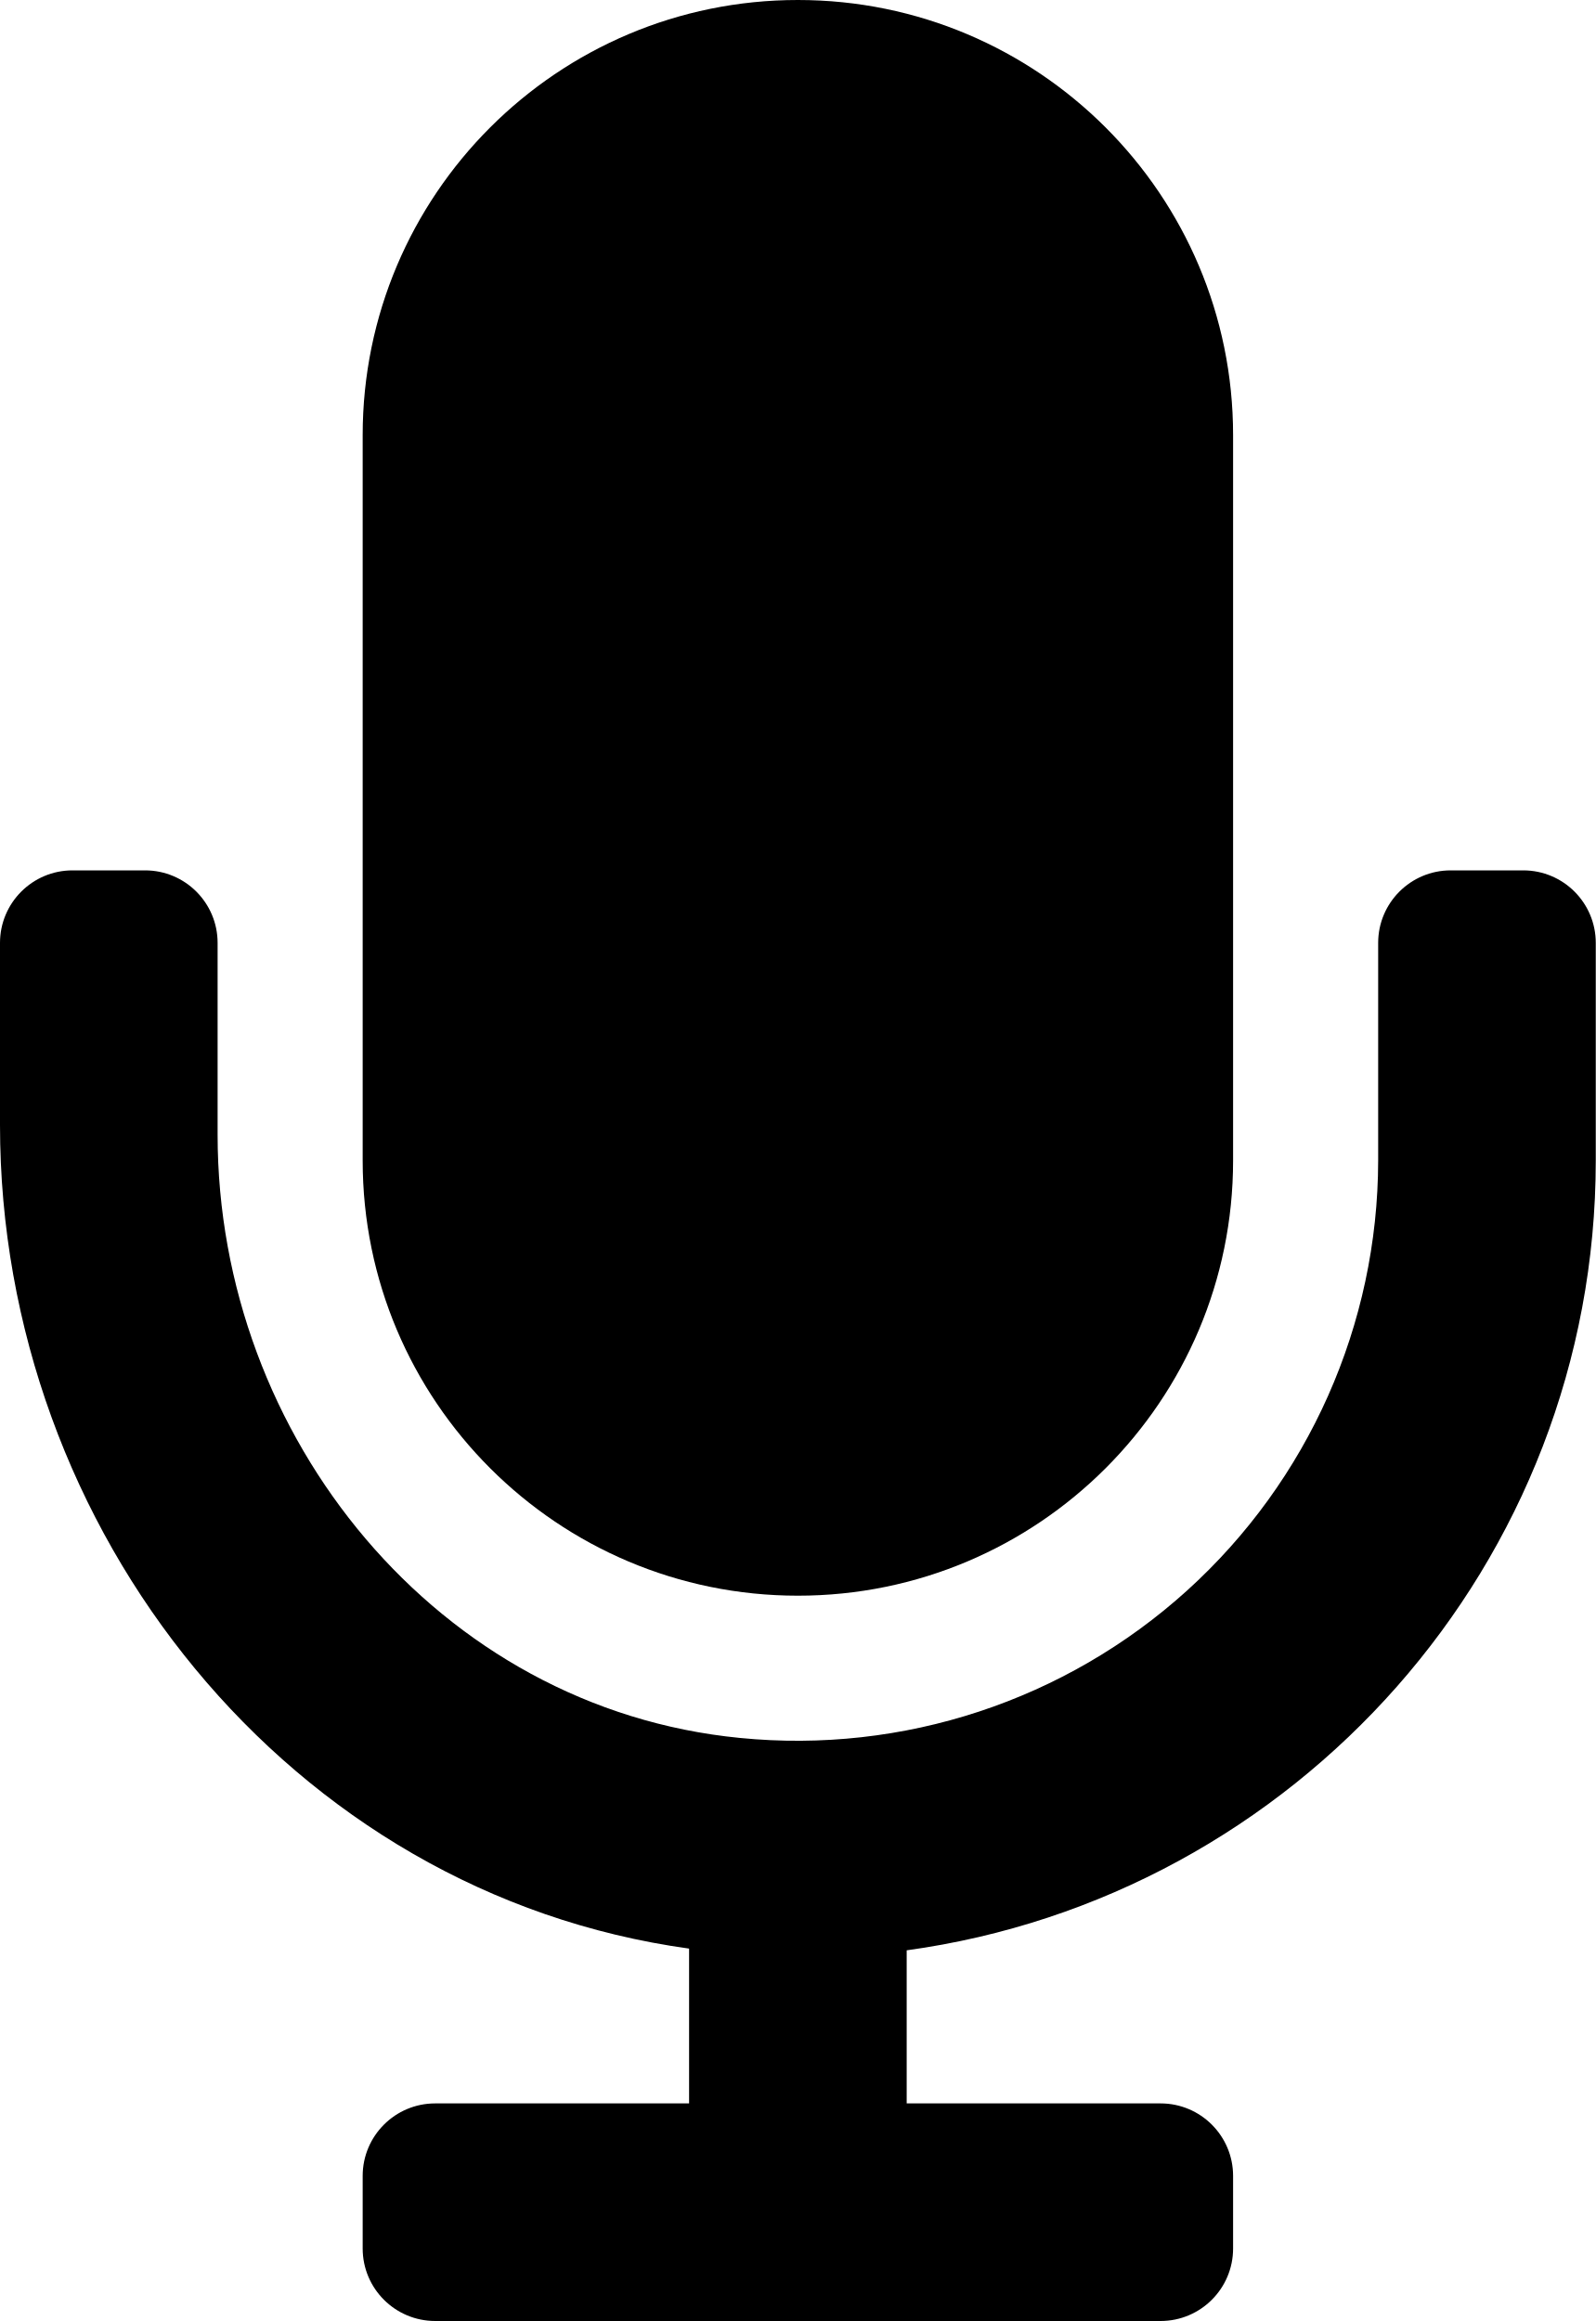
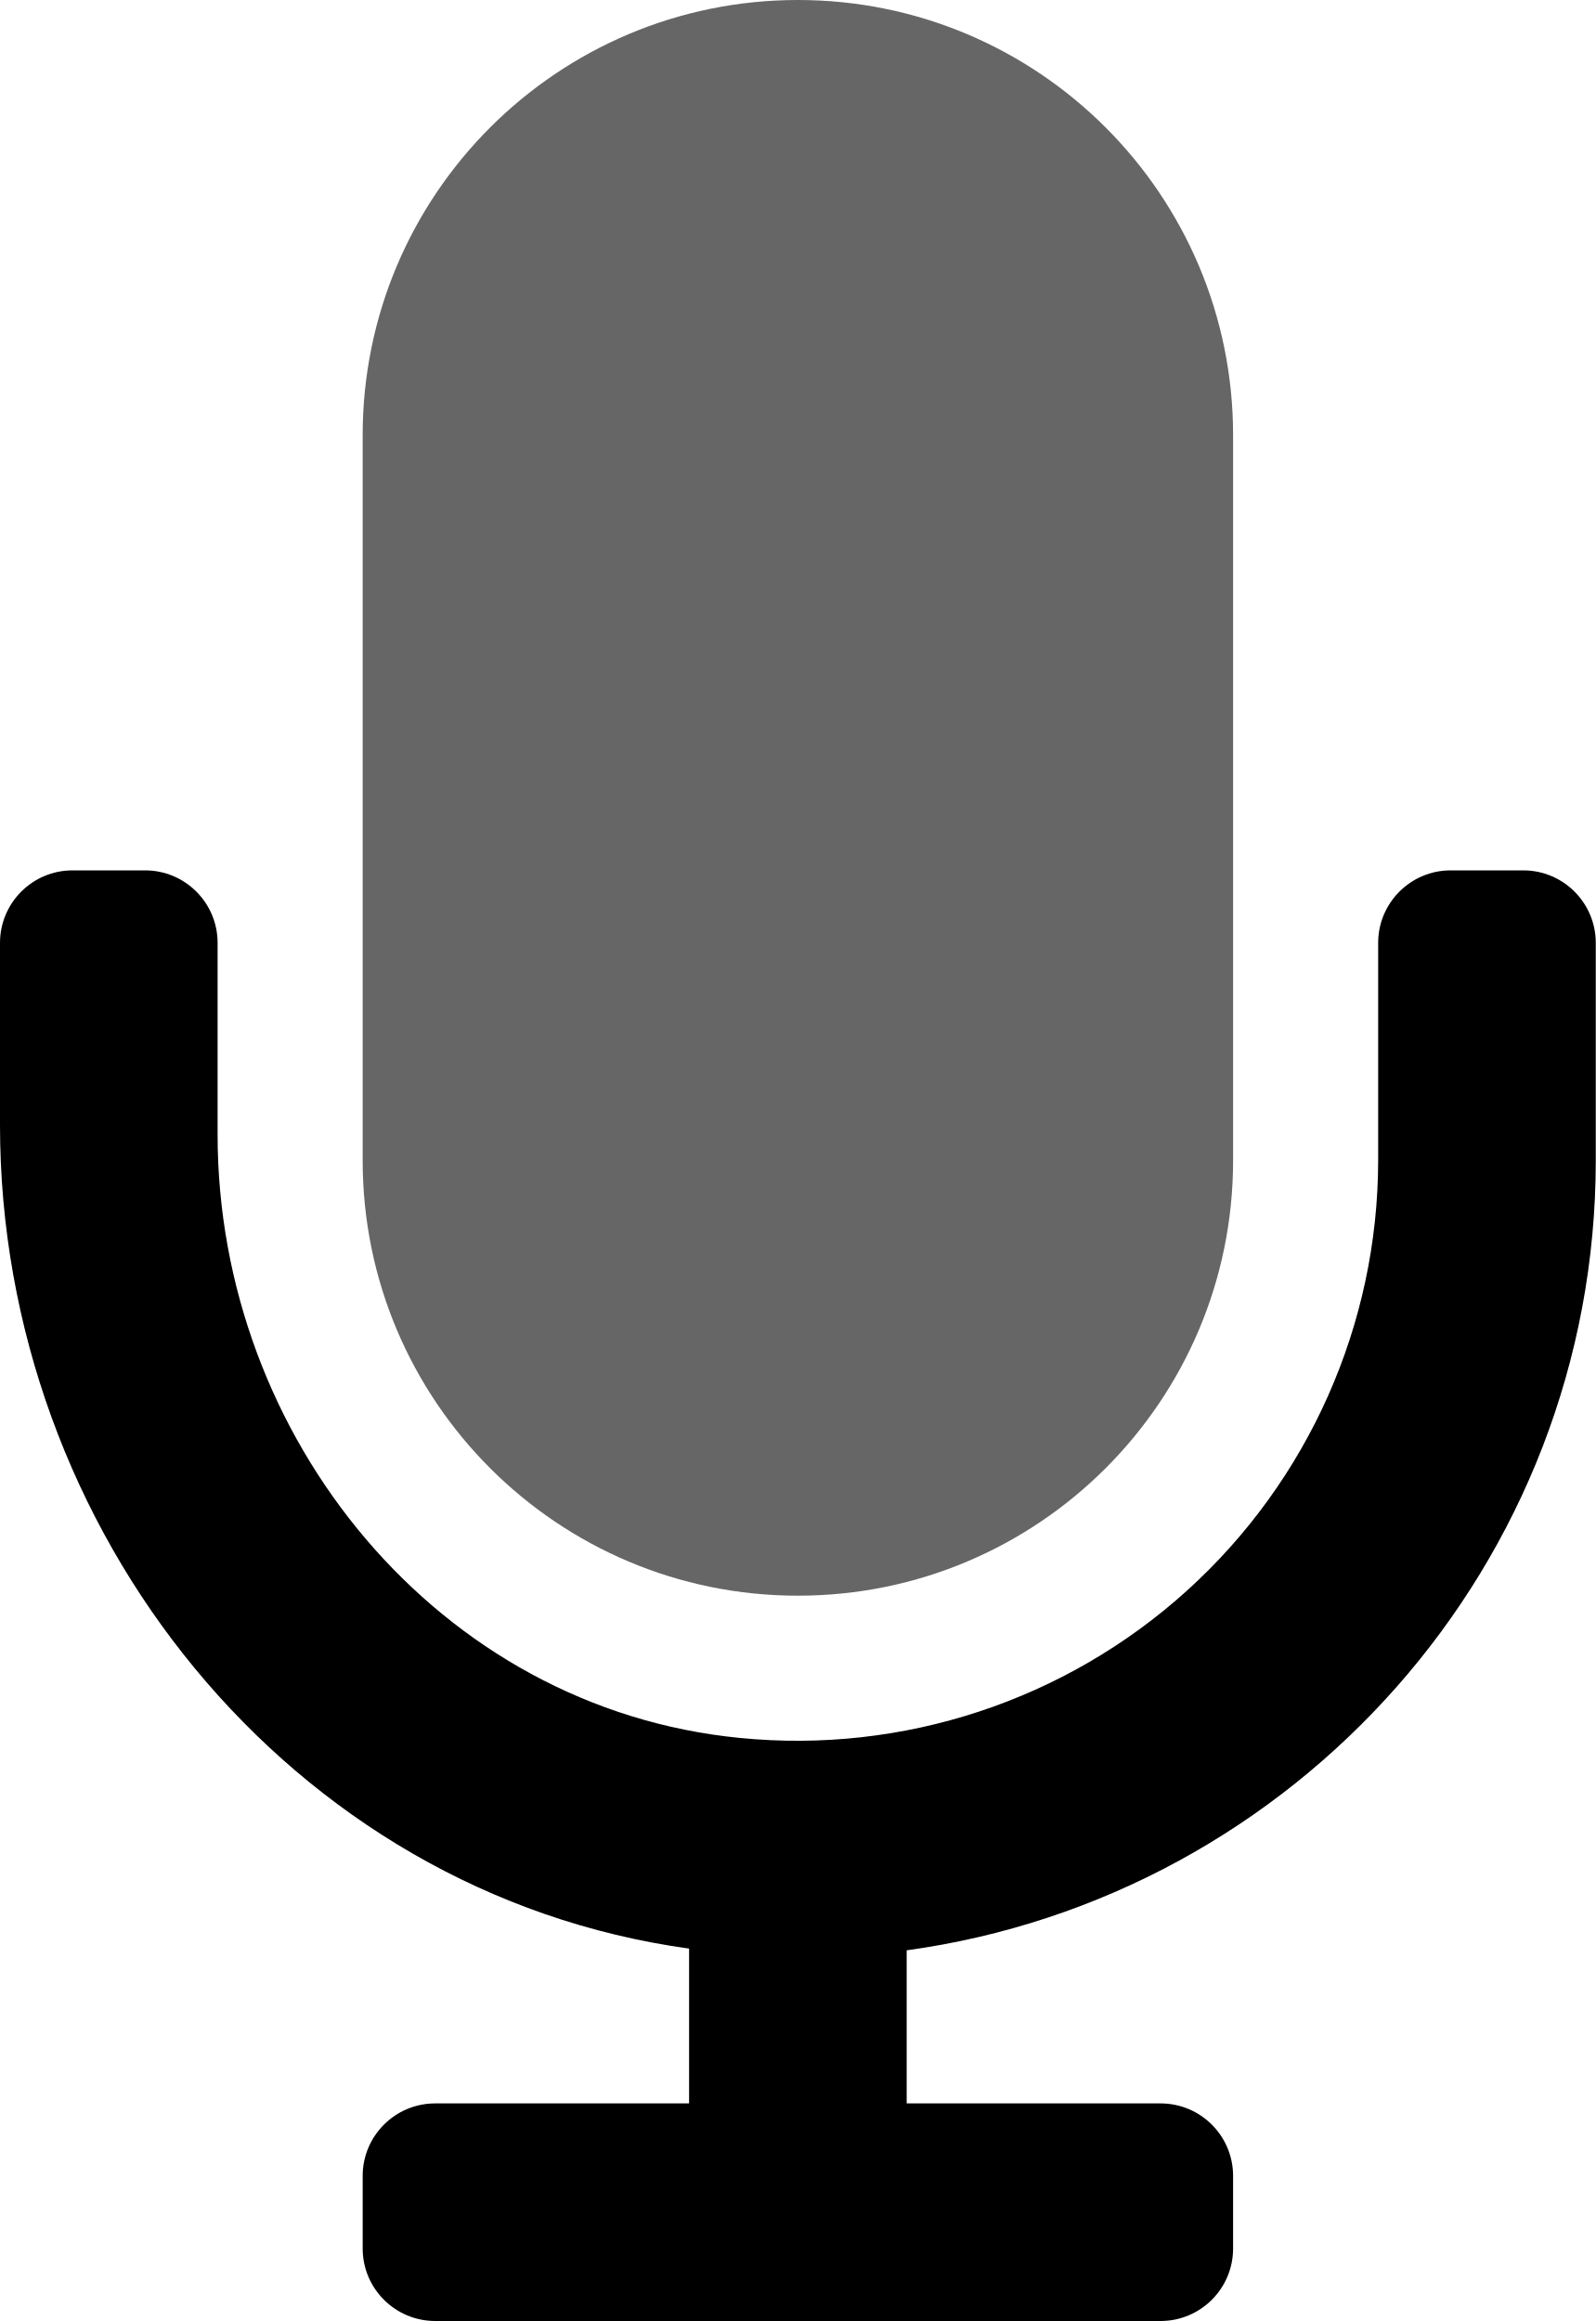
<svg xmlns="http://www.w3.org/2000/svg" aria-hidden="true" focusable="false" data-prefix="fad" data-icon="microphone" role="img" viewBox="0 0 352 512" class="svg-inline--fa fa-microphone fa-w-11 fa-9x">
  <g class="fa-group">
-     <path fill="currentColor" d="M80 256V96a96 96 0 0 1 192 0v160a96 96 0 0 1-192 0z" class="fa-secondary" />
+     <path fill="currentColor" d="M80 256V96a96 96 0 0 1 192 0v160a96 96 0 0 1-192 0z" class="fa-secondary" style="opacity:0.6" />
    <path fill="currentColor" d="M352 256c0 88.9-66.29 162.47-152 174.23V464h56a16 16 0 0 1 16 16v16a16 16 0 0 1-16 16H96a16 16 0 0 1-16-16v-16a16 16 0 0 1 16-16h56v-34.15C64 417.71 0 337.8 0 248.16V208a16 16 0 0 1 16-16h16a16 16 0 0 1 16 16v42.3c0 66.81 48.71 126.59 115.21 133.08A128.15 128.15 0 0 0 304 256v-48a16 16 0 0 1 16-16h16a16 16 0 0 1 16 16z" class="fa-primary" />
  </g>
</svg>
